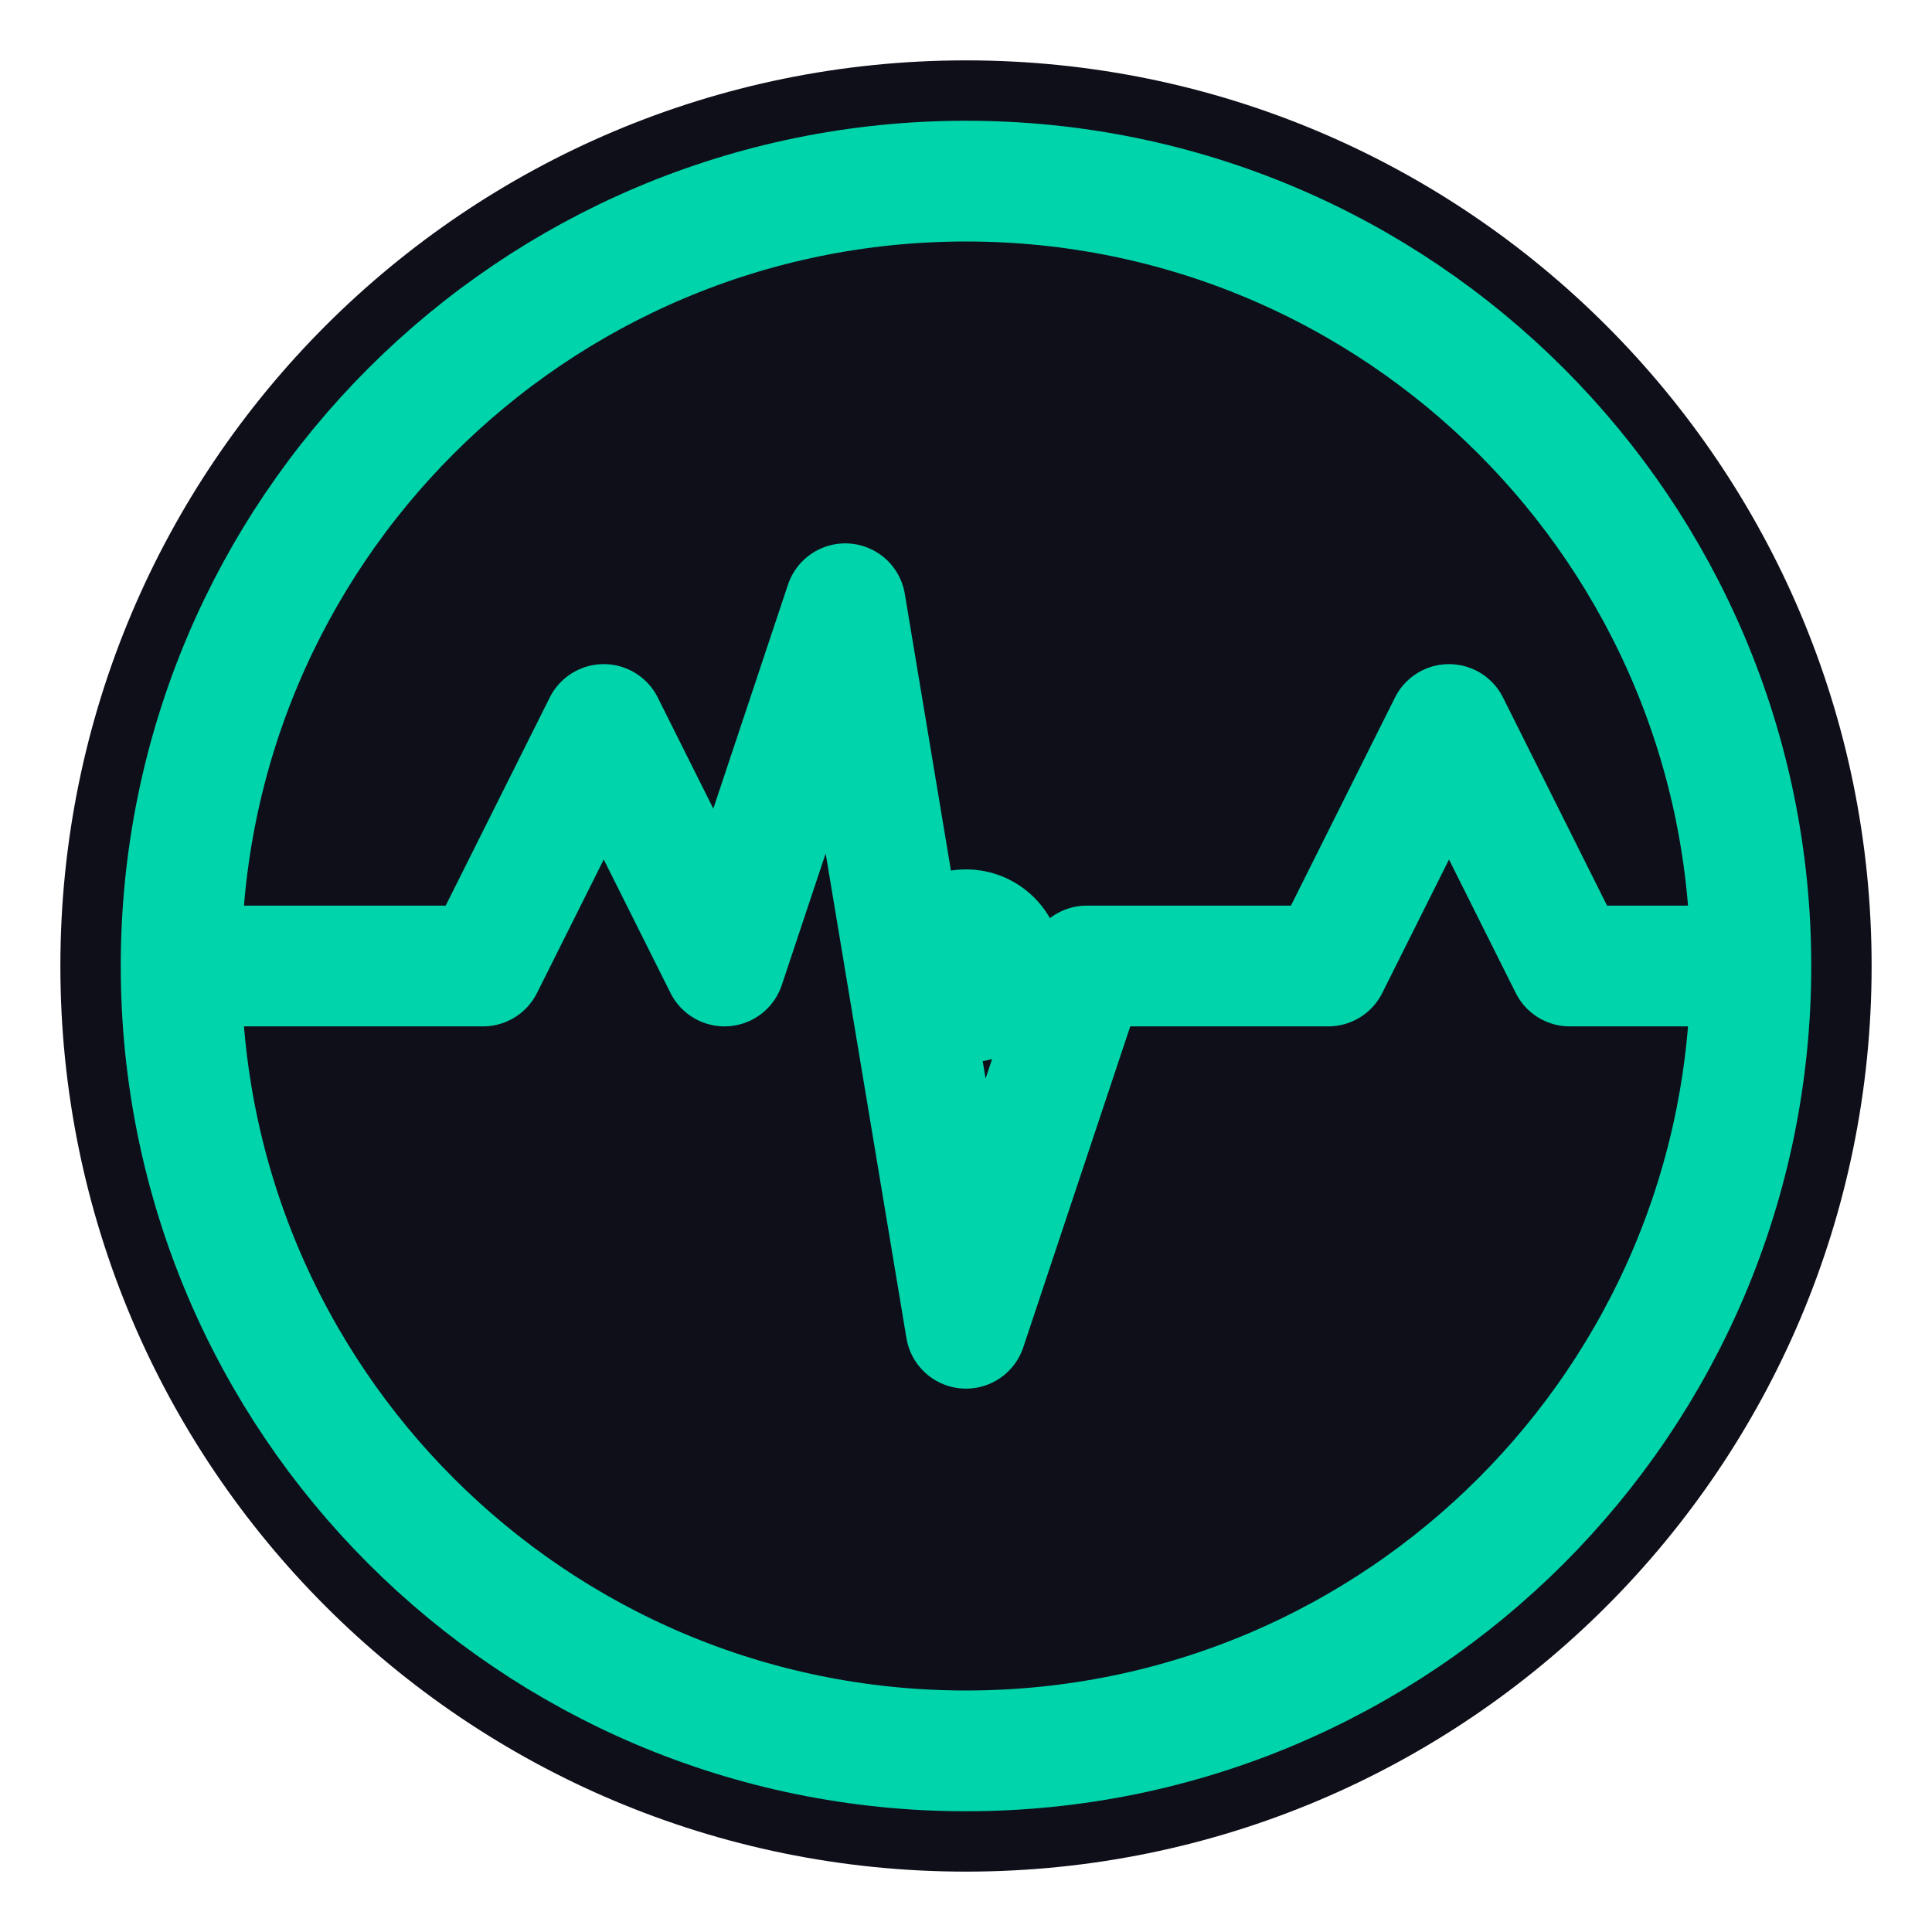
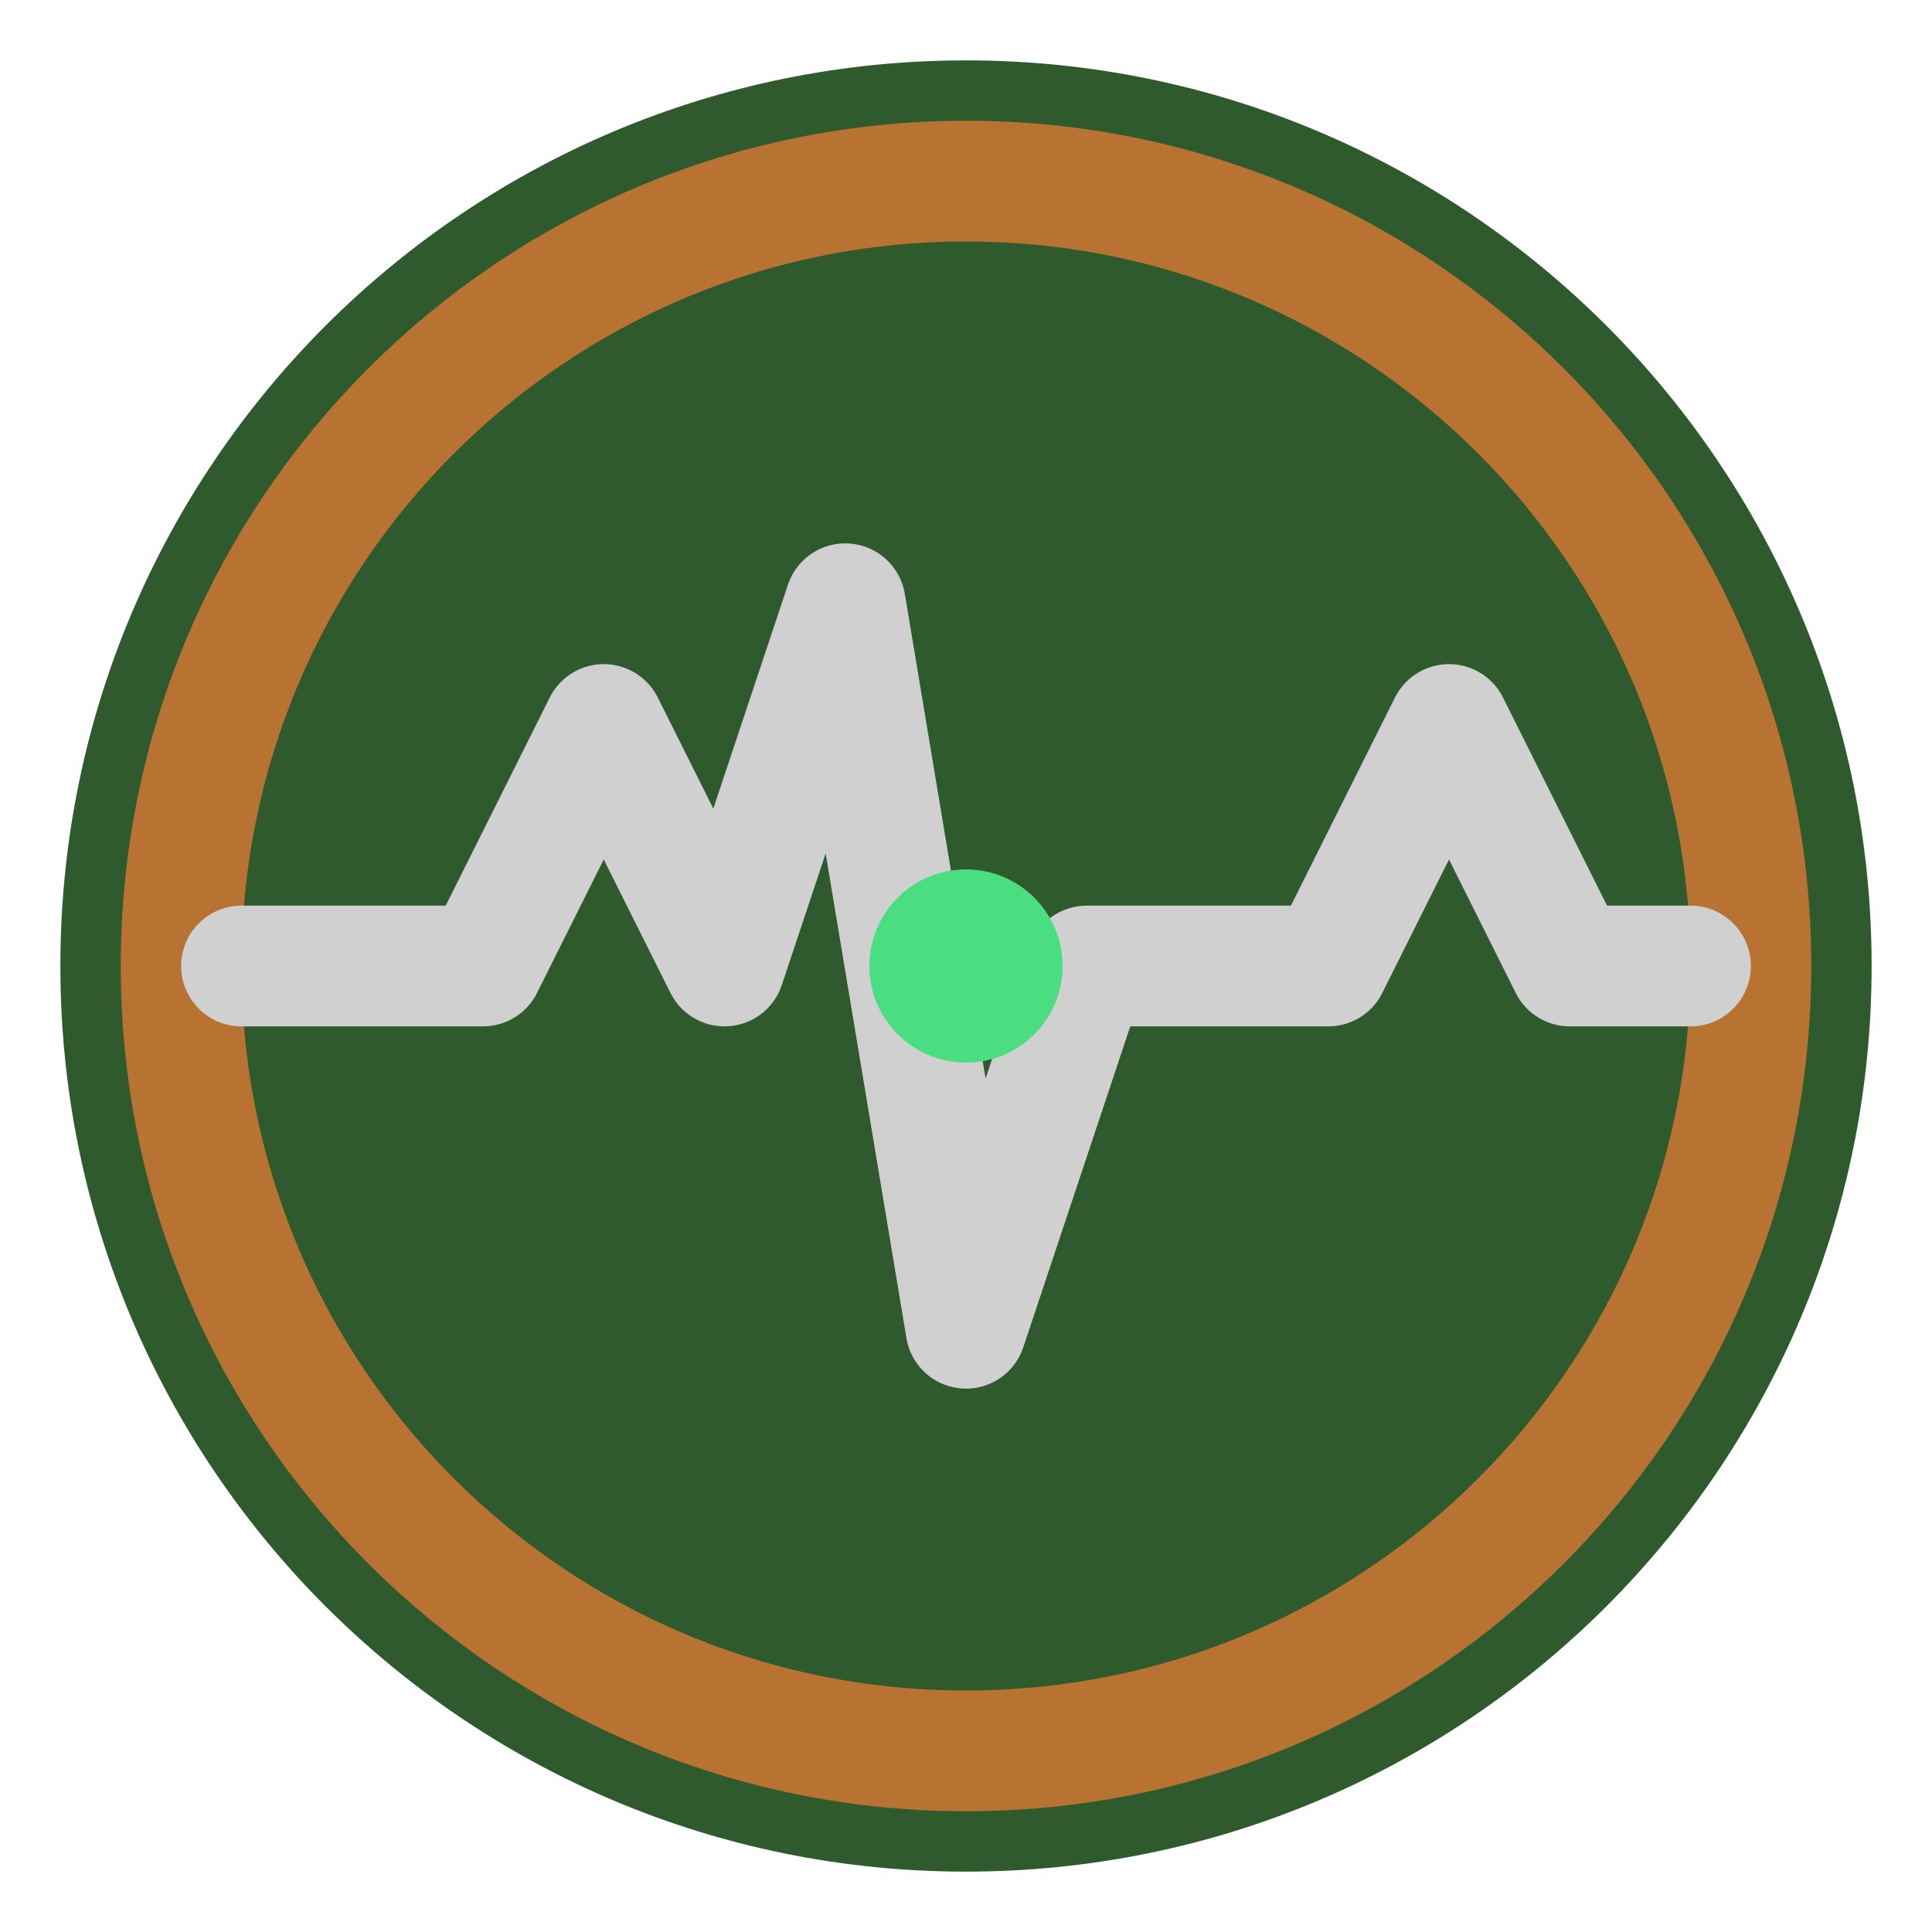
<svg xmlns="http://www.w3.org/2000/svg" width="16" height="16" viewBox="0 0 16 16">
-   <circle cx="8" cy="8" r="7.5" fill="#0f0f1a" />
-   <circle cx="8" cy="8" r="6.5" fill="none" stroke="#00d4aa" stroke-width="1" />
-   <polyline points="2,8 4,8 5,6 6,8 7,5 8,11 9,8 11,8 12,6 13,8 14,8" fill="none" stroke="#00d4aa" stroke-width="1" stroke-linecap="round" stroke-linejoin="round" />
-   <circle cx="8" cy="8" r="0.8" fill="#00d4aa" />
+   <circle cx="8" cy="8" r="7.5" fill="#2E5A2E" />
+   <circle cx="8" cy="8" r="6.5" fill="none" stroke="#B87333" stroke-width="1" />
+   <polyline points="2,8 4,8 5,6 6,8 7,5 8,11 9,8 11,8 12,6 13,8 14,8" fill="none" stroke="#D0D0D0" stroke-width="1" stroke-linecap="round" stroke-linejoin="round" />
+   <circle cx="8" cy="8" r="0.8" fill="#4ADE80" />
</svg>
